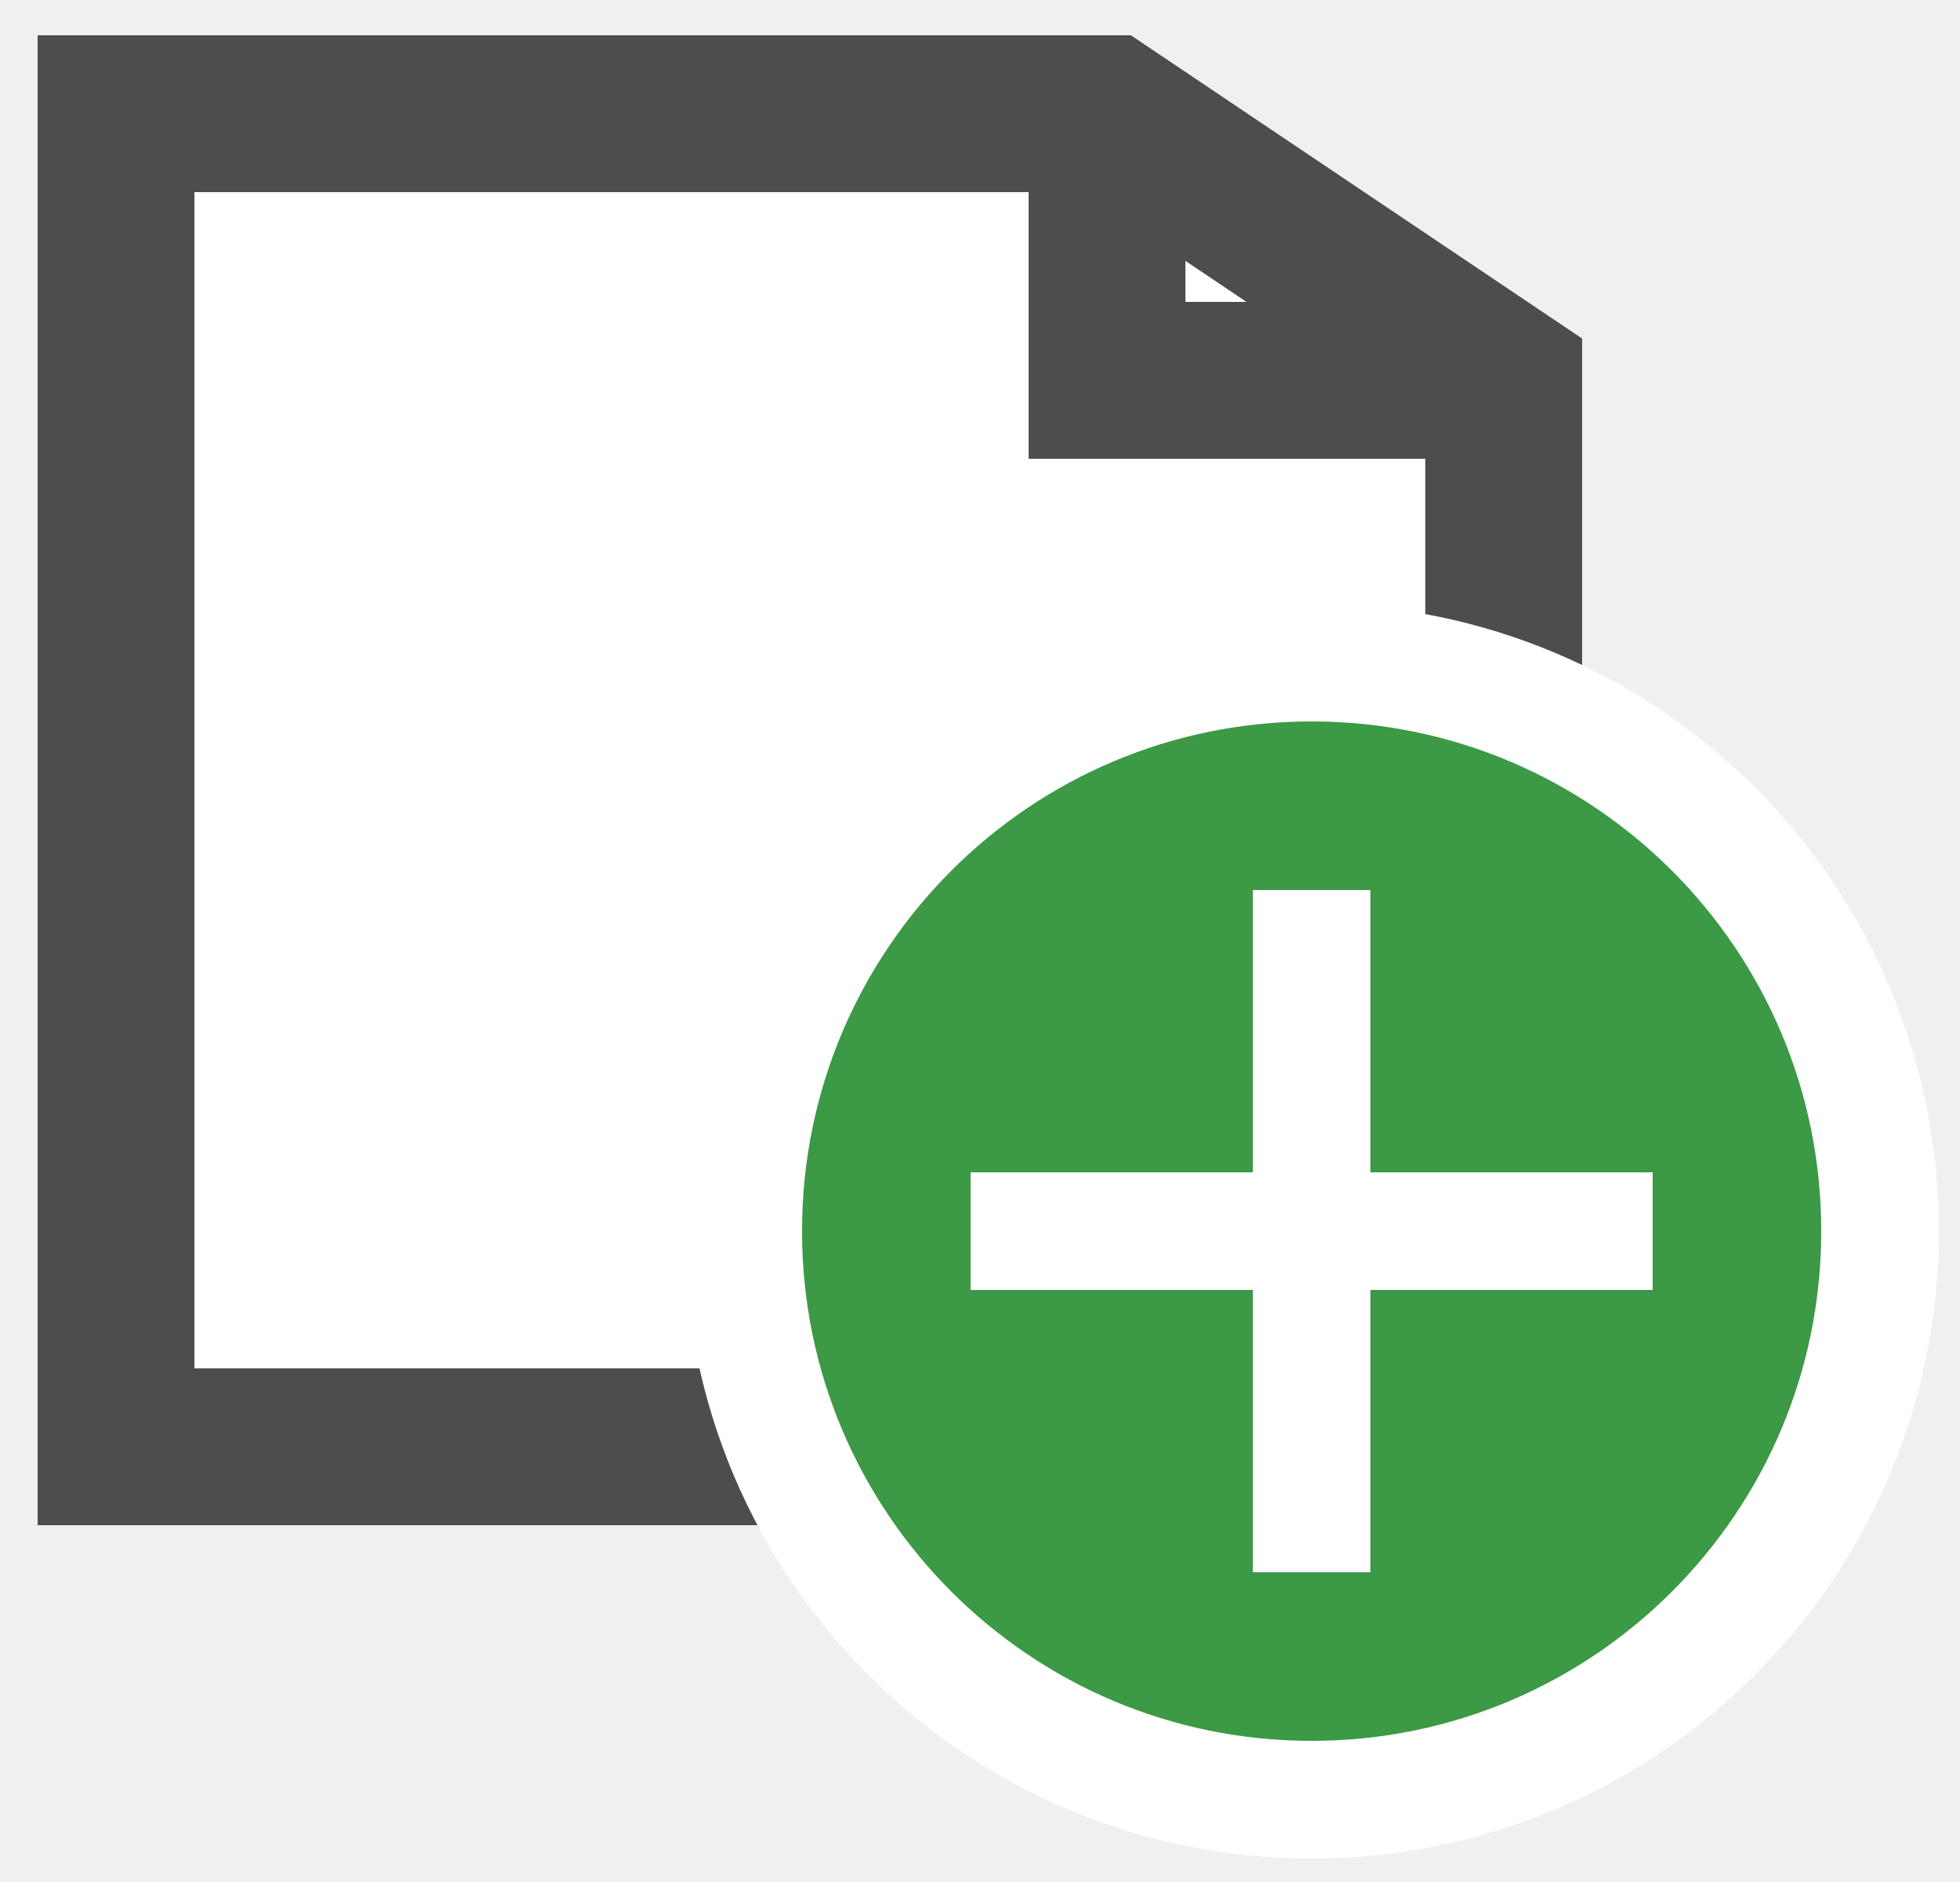
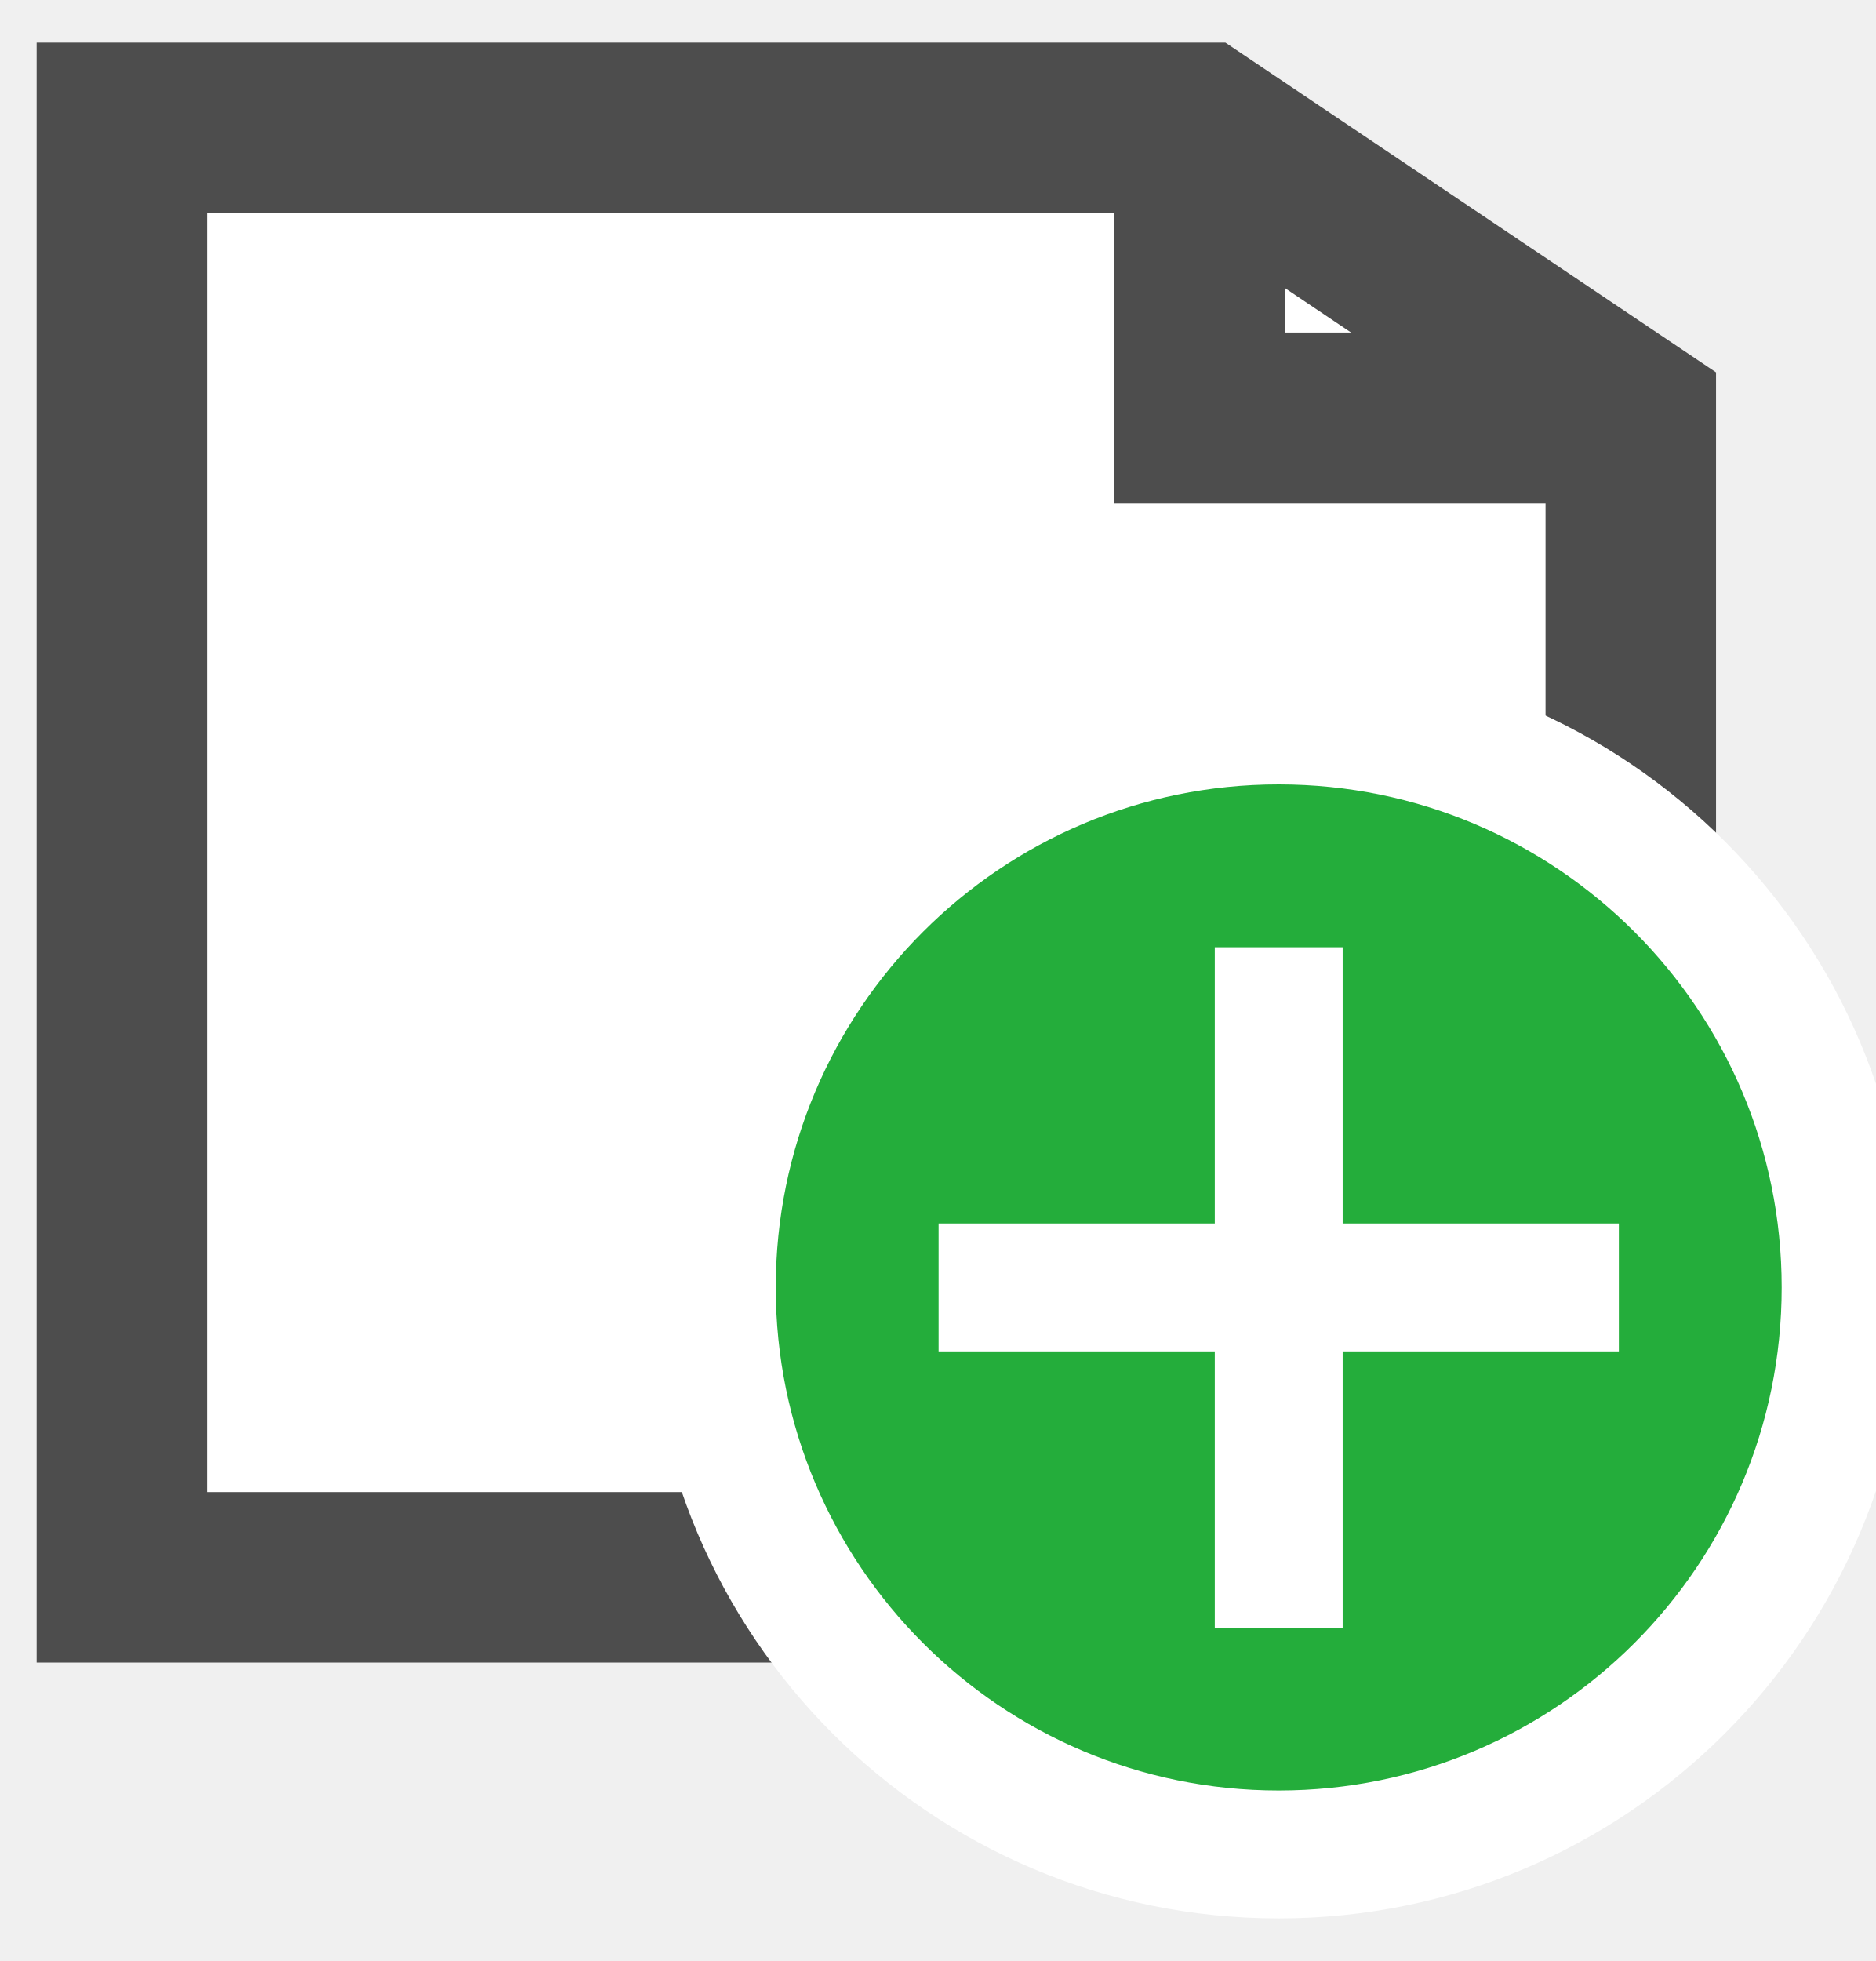
- <svg xmlns="http://www.w3.org/2000/svg" version="1.1" width="25px" height="24px" viewBox="-0.5 -0.5 25 24" content="&lt;mxfile modified=&quot;2019-08-30T04:40:23.433Z&quot; host=&quot;www.draw.io&quot; agent=&quot;Mozilla/5.0 (Macintosh; Intel Mac OS X 10_14_6) AppleWebKit/537.36 (KHTML, like Gecko) Chrome/76.0.381.100 Safari/537.36&quot; version=&quot;11.2.3&quot; etag=&quot;E8nuOKMQhQUxFmWn77TW&quot; type=&quot;device&quot; pages=&quot;1&quot;&gt;&lt;diagram id=&quot;FqOPsK3t8FLwGij5BWIV&quot;&gt;1ZXBjpswEIafhisyNojk2JDd9rArVdpDzw52wFrDIOM0pE9fG9sEBKttu9JKJVIC38wYz//bTkSKZviqaFc/A+MywogNETlGGGcoRebHkpsjZIc8qZRgjiV38CJ+cQ9D2kUw3i8SNYDUolvCEtqWl3rBqFJwXaadQS7f2tGKr8BLSeWa/hBM147moQvLv3FR1Tp07AMNDbke9DVlcJ0h8hCRQgFod9cMBZdWvCCLq3t8IzrNS/FW/0kBdgU/qbz41vy89C30Wim4dD6NK82HLYXpKaSj9RSSqTGzIjg0XKubSfED4YygON9leZLi8dsN4JfGPkNx5sj1rjRGONB6prPB3mPvbzW97a6BufEybEtCPkMSvC3JJ7WYvt9irRtTfUwicrAtCrP2n+iJy+/QCy2gNbETaA2NSaBSVBaUpj2uDJA280DLVytUywqQoMZhyXm8ZoN+8bUaOkN7reB12lJGuIBmQ6RH+zGRs5Bya+hpT9lyRvuaM/9gIp3trxkqezDFAvo8FsavPmZQXprRnsObxs4NJO8amOT52r4kRx+3L/s/7EuyfzWDMmbn1Xfu7D6LwVatl8LjeK2XAin2+zT7oJW+YIcW51Hwb250urFPJ/gXRpvH+8k/xmb/n+ThNw==&lt;/diagram&gt;&lt;/mxfile&gt;">
+ <svg xmlns="http://www.w3.org/2000/svg" version="1.1" width="22px" height="23px" viewBox="-0.5 -0.5 22 23" content="&lt;mxfile modified=&quot;2019-08-31T02:51:40.632Z&quot; host=&quot;pebppomjfocnoigkeepgbmcifnnlndla&quot; agent=&quot;Mozilla/5.0 (Windows NT 10.0; Win64; x64) AppleWebKit/537.36 (KHTML, like Gecko) Chrome/76.0.381.132 Safari/537.36&quot; version=&quot;11.2.1&quot; etag=&quot;cjWofHUm0NQ-FD6MLg7j&quot; type=&quot;device&quot; pages=&quot;1&quot;&gt;&lt;diagram id=&quot;r5vIcA2WNbKOOPr01339&quot;&gt;1ZTJboMwEIafhiuKcSjpMUuXQytV6qFnBztg1TDIOAnp03cMNkuSSm3VS4kUzDczXub/IaDronnQrMqfgQsVRDPeBHQTRFEUkwRvlpw6klAHMi15h8gAXuWHcHDm6F5yUU8SDYAysprCFMpSpGbCmNZwnKbtQE1XrVgmLsBrytQlfZPc5O4Us9nAH4XMcrdy7AMF87kO1DnjcBwhehfQtQYw3aho1kLZ3vm2dHX3X0T7fWlRmu8URF3Bgam9O5rblzn5s+amUDgiAV0dhDYSu/DEtkK9QC2NhBJjWzAGCkxgSmYWpLi80AiUzVyx9D3TsC/5GhTodlq6a6/RpEtXa6BCWhsN731z8RQejaaYb+wPIzup1Ijft5et8N215ZzVueDuASOVPV/RZNahoYQ6CSXapQ45pPuibd/KNQc3KJovG0x62dDuAgph9AlTfMHN/DaMFnFC5u6/m+HkDe0tfRx8RBL3NuQjD5HEJTLn3axfa9AXB07i63LT/yE3iX8rHuPc7quuurd+JxtbdWmd3iJn1onmyw3q/jfSJ2QRxmdyJ7cejQWn9IrgHv5AcHwcvh1tbPQBpnef&lt;/diagram&gt;&lt;/mxfile&gt;">
  <defs />
  <g>
-     <path d="M 0.98 0.95 L 13.62 0.95 L 18.68 4.35 L 18.68 17.95 L 0.98 17.95 Z" fill="#ffffff" stroke="#4d4d4d" stroke-width="2" stroke-miterlimit="10" pointer-events="none" />
-     <path d="M 13.62 0.95 L 13.62 4.35 L 18.68 4.35" fill="none" stroke="#4d4d4d" stroke-width="2" stroke-miterlimit="10" pointer-events="none" />
-     <ellipse cx="16.23" cy="15.2" rx="7.25" ry="7.25" fill="#3c9945" stroke="#ffffff" stroke-width="1.5" pointer-events="none" />
-     <path d="M 16.23 10.85 L 16.23 19.55 M 11.88 15.2 L 20.58 15.2" fill="#3c9945" stroke="#ffffff" stroke-width="1.5" stroke-miterlimit="10" pointer-events="none" />
+     <path d="M 0.93 1 L 13.57 1 L 18.63 4.4 L 18.63 18 L 0.93 18 Z" fill="#ffffff" stroke="#4d4d4d" stroke-width="2" stroke-miterlimit="10" pointer-events="none" />
+     <path d="M 13.57 1 L 13.57 4.4 L 18.63 4.4" fill="none" stroke="#4d4d4d" stroke-width="2" stroke-miterlimit="10" pointer-events="none" />
+     <ellipse cx="14.5" cy="14.6" rx="6.65" ry="6.65" fill="#24ad3b" stroke="#ffffff" stroke-width="1.5" pointer-events="none" />
+     <path d="M 14.5 10.61 L 14.5 18.59 M 10.51 14.6 L 18.49 14.6" fill="#24ad3b" stroke="#ffffff" stroke-width="1.5" stroke-miterlimit="10" pointer-events="none" />
  </g>
</svg>
